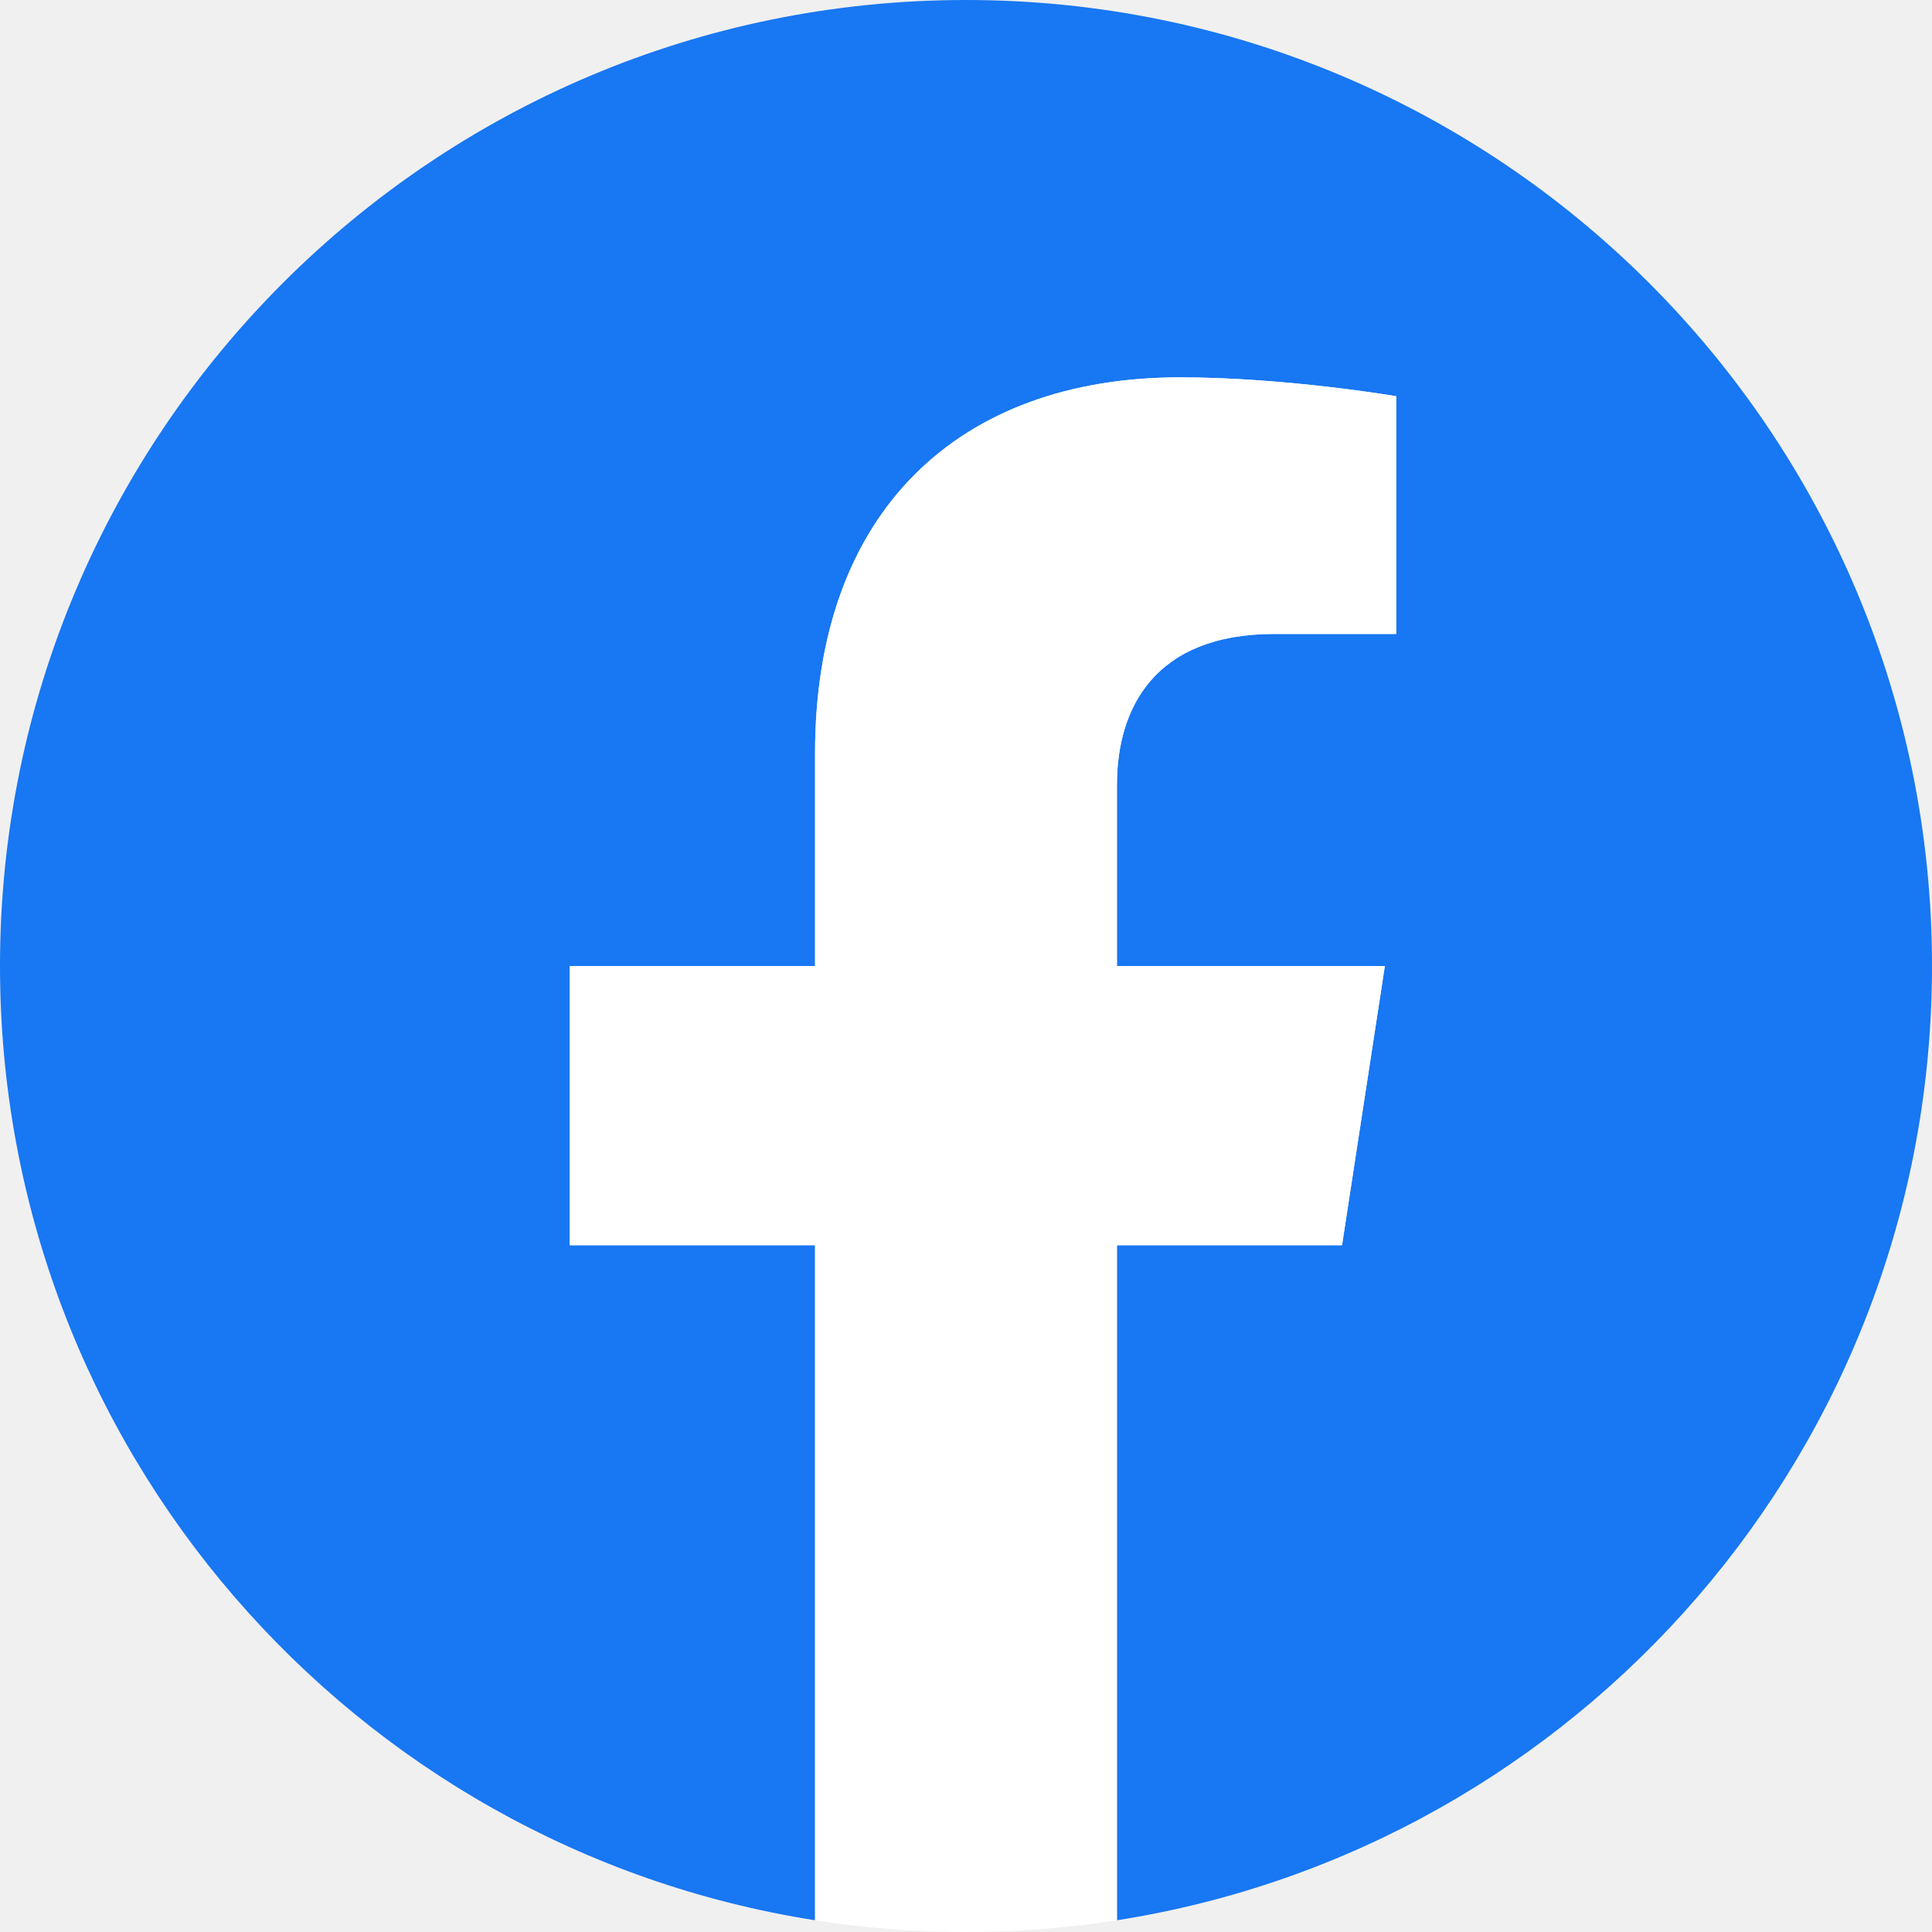
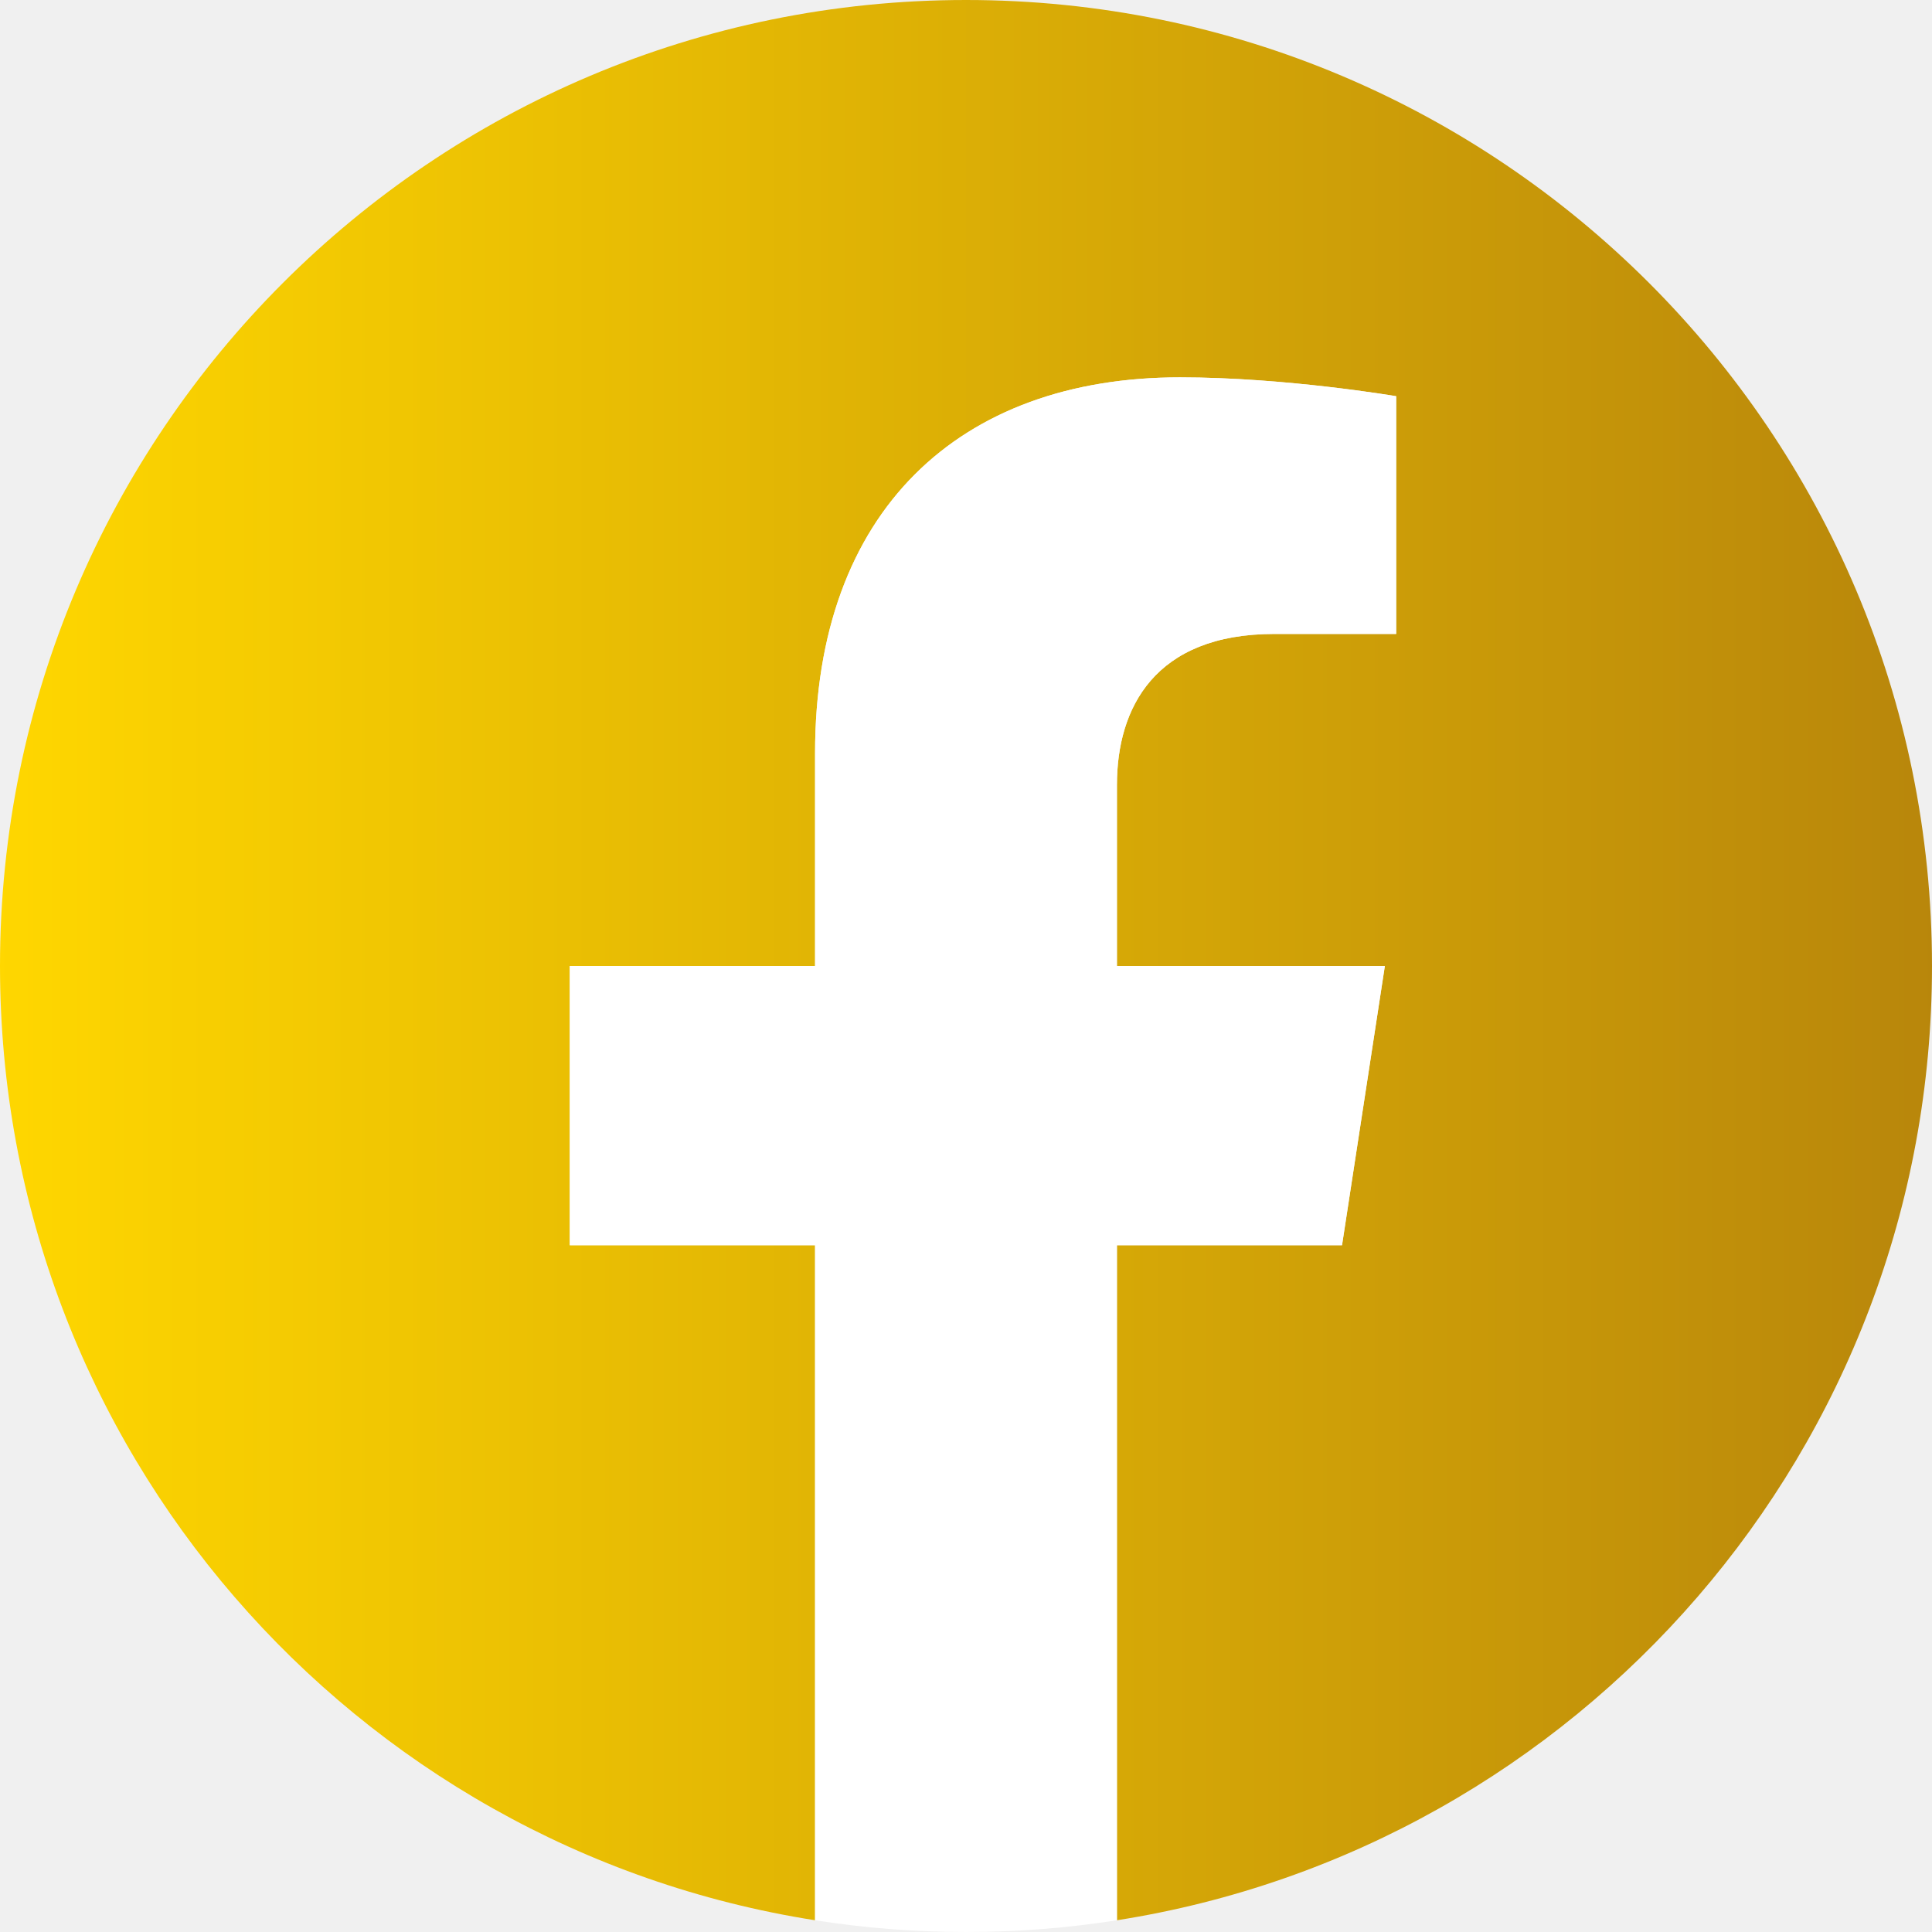
- <svg xmlns="http://www.w3.org/2000/svg" height="100%" style="fill-rule:evenodd;clip-rule:evenodd;stroke-linejoin:round;stroke-miterlimit:2;" version="1.1" viewBox="0 0 512 512" width="100%" xml:space="preserve">
+ <svg xmlns="http://www.w3.org/2000/svg" height="100%" width="100%" viewBox="0 0 512 512" version="1.1" xml:space="preserve" style="fill-rule:evenodd; clip-rule:evenodd; stroke-linejoin:round; stroke-miterlimit:2;">
+   <defs>
+     <linearGradient id="goldGradient" x1="0%" y1="0%" x2="100%" y2="0%">
+       <stop offset="0%" style="stop-color:#FFD700; stop-opacity:1;" />
+       <stop offset="100%" style="stop-color:#B8860B; stop-opacity:1;" />
+     </linearGradient>
+   </defs>
  <g>
-     <path d="M512,256c0,-141.385 -114.615,-256 -256,-256c-141.385,0 -256,114.615 -256,256c0,127.777 93.616,233.685 216,252.89l0,-178.89l-65,0l0,-74l65,0l0,-56.4c0,-64.16 38.219,-99.6 96.695,-99.6c28.009,0 57.305,5 57.305,5l0,63l-32.281,0c-31.801,0 -41.719,19.733 -41.719,39.978l0,48.022l71,0l-11.35,74l-59.65,0l0,178.89c122.385,-19.205 216,-125.113 216,-252.89Z" style="fill:#1877f2;fill-rule:nonzero;" />
-     <path d="M355.65,330l11.35,-74l-71,0l0,-48.022c0,-20.245 9.917,-39.978 41.719,-39.978l32.281,0l0,-63c0,0 -29.297,-5 -57.305,-5c-58.476,0 -96.695,35.44 -96.695,99.6l0,56.4l-65,0l0,74l65,0l0,178.89c13.033,2.045 26.392,3.11 40,3.11c13.608,0 26.966,-1.065 40,-3.11l0,-178.89l59.65,0Z" style="fill:#fff;fill-rule:nonzero;" />
+     <path d="M512,256c0,-141.385 -114.615,-256 -256,-256c-141.385,0 -256,114.615 -256,256c0,127.777 93.616,233.685 216,252.89l0,-178.89l-65,0l0,-74l65,0l0,-56.4c0,-64.16 38.219,-99.6 96.695,-99.6c28.009,0 57.305,5 57.305,5l0,63l-32.281,0c-31.801,0 -41.719,19.733 -41.719,39.978l0,48.022l71,0l-11.35,74l-59.65,0l0,178.89c122.385,-19.205 216,-125.113 216,-252.89Z" style="fill:url(#goldGradient); fill-rule:nonzero;" />
+     <path d="M355.65,330l11.35,-74l-71,0l0,-48.022c0,-20.245 9.917,-39.978 41.719,-39.978l32.281,0l0,-63c0,0 -29.297,-5 -57.305,-5c-58.476,0 -96.695,35.44 -96.695,99.6l0,56.4l-65,0l0,74l65,0l0,178.89c13.033,2.045 26.392,3.11 40,3.11c13.608,0 26.966,-1.065 40,-3.11l0,-178.89l59.65,0Z" style="fill:#fff; fill-rule:nonzero;" />
  </g>
</svg>
